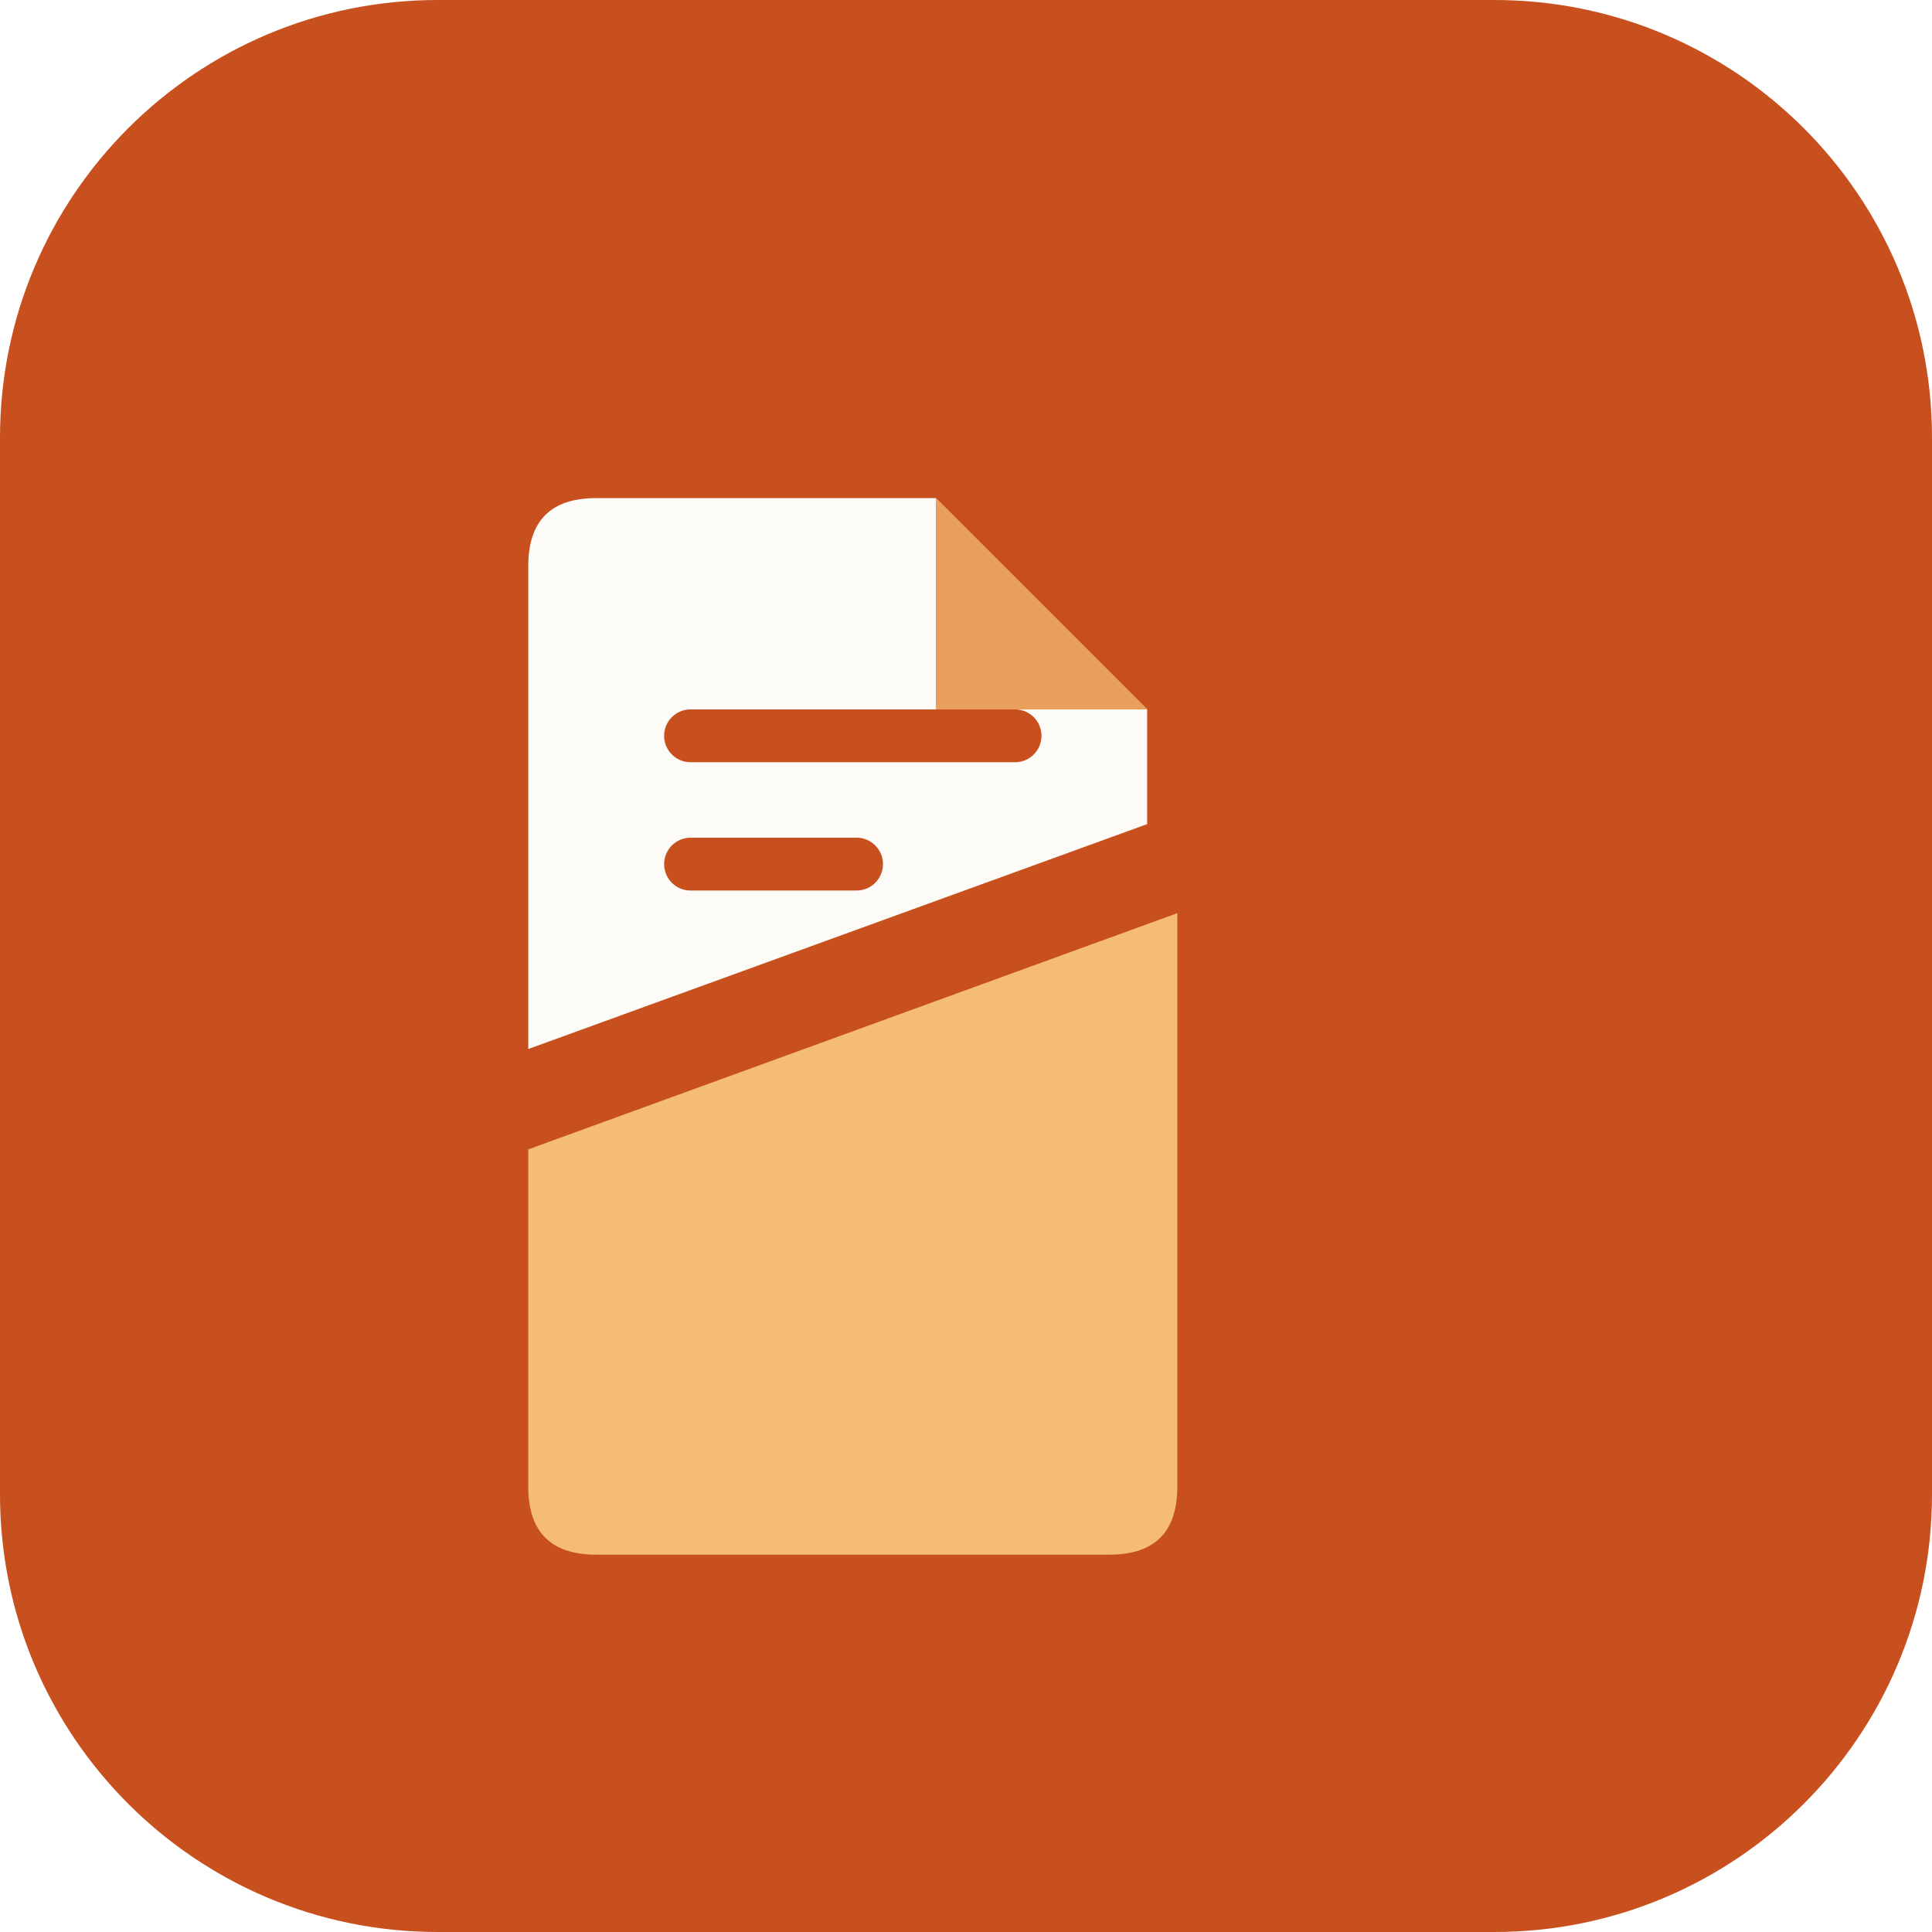
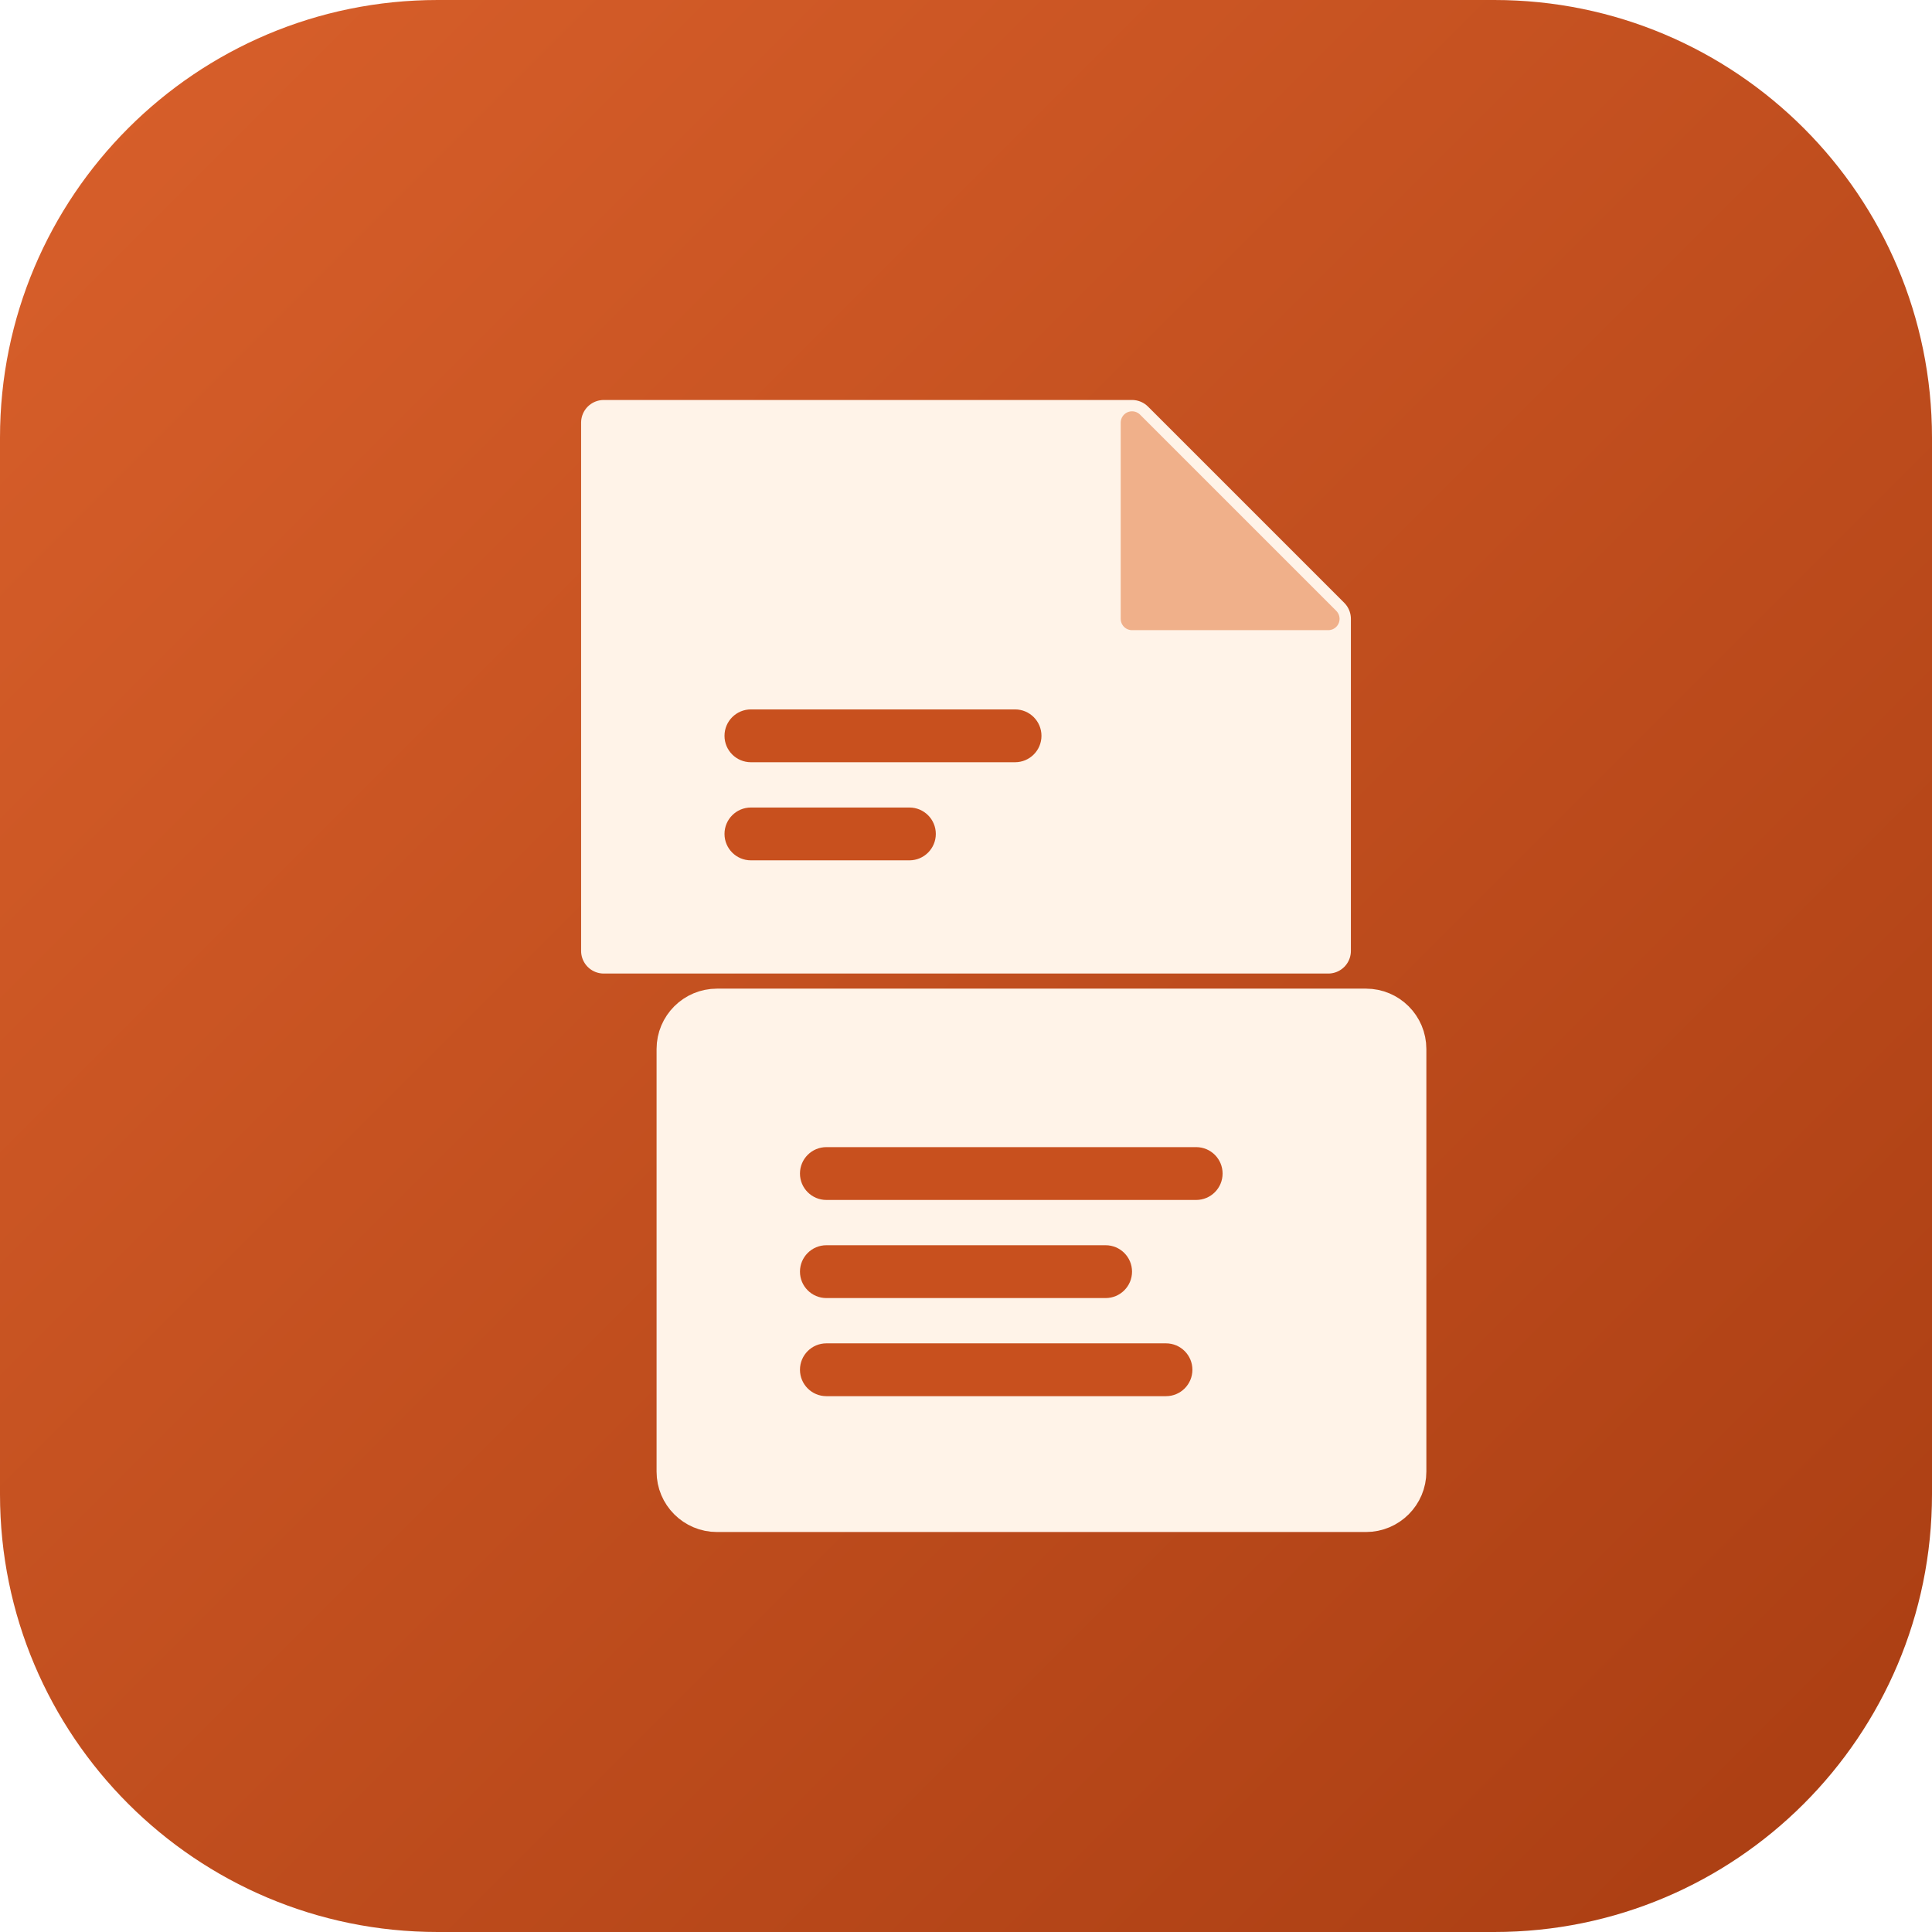
- <svg xmlns="http://www.w3.org/2000/svg" viewBox="0 0 256 256">
-   <rect width="256" height="256" rx="58" fill="#C8501E" />
-   <g>
-     <path d="M 70.0 152.3 L 156.0 121.0 V 197.0 Q 156.0 206.0 147.0 206.0 H 79.0 Q 70.0 206.0 70.0 197.0 V 152.3 Z" fill="#F5BC78" />
-     <path d="M 70.0 139.0 L 70.0 75.0 Q 70.0 66.0 79.0 66.0 H 124.0 L 152.0 94.0 V 109.2 L 70.0 139.0 Z" fill="#FCFBF8" />
-     <path d="M 124.0 66.0 L 152.0 94.0 L 124.0 94.0 Z" fill="#E8A05C" />
-     <path d="M 91.5 94.0 H 134.5 a 3.5 3.5 0 0 1 0 7.0 H 91.5 a 3.5 3.5 0 0 1 0 -7.0 Z" fill="#C8501E" />
-     <path d="M 91.5 111.0 H 113.5 a 3.5 3.5 0 0 1 0 7.0 H 91.5 a 3.5 3.5 0 0 1 0 -7.0 Z" fill="#C8501E" />
+ <svg xmlns="http://www.w3.org/2000/svg" viewBox="0 0 512 512" width="512" height="512" role="img" aria-label="Pedeef">
+   <defs>
+     <linearGradient id="bg" x1="0" y1="0" x2="1" y2="1">
+       <stop offset="0" stop-color="#D9602B" />
+       <stop offset="1" stop-color="#A93D12" />
+     </linearGradient>
+   </defs>
+   <rect width="512" height="512" rx="116" fill="url(#bg)" />
+   <g fill="#FFF3E8" stroke="#FFF3E8" stroke-width="12" stroke-linejoin="round">
+     <path d="M160 112 H300 L352 164 V252 H160 Z" />
+     <rect x="180" y="268" width="192" height="132" rx="10" />
+   </g>
+   <path d="M300 112 V164 H352 Z" fill="#F0B08A" stroke="#F0B08A" stroke-width="6" stroke-linejoin="round" />
+   <g fill="#C8501E">
+     <rect x="192" y="188" width="84" height="14" rx="7" />
+     <rect x="192" y="214" width="56" height="14" rx="7" />
+     <rect x="212" y="304" width="112" height="14" rx="7" />
+     <rect x="212" y="330" width="88" height="14" rx="7" />
+     <rect x="212" y="356" width="104" height="14" rx="7" />
  </g>
</svg>
